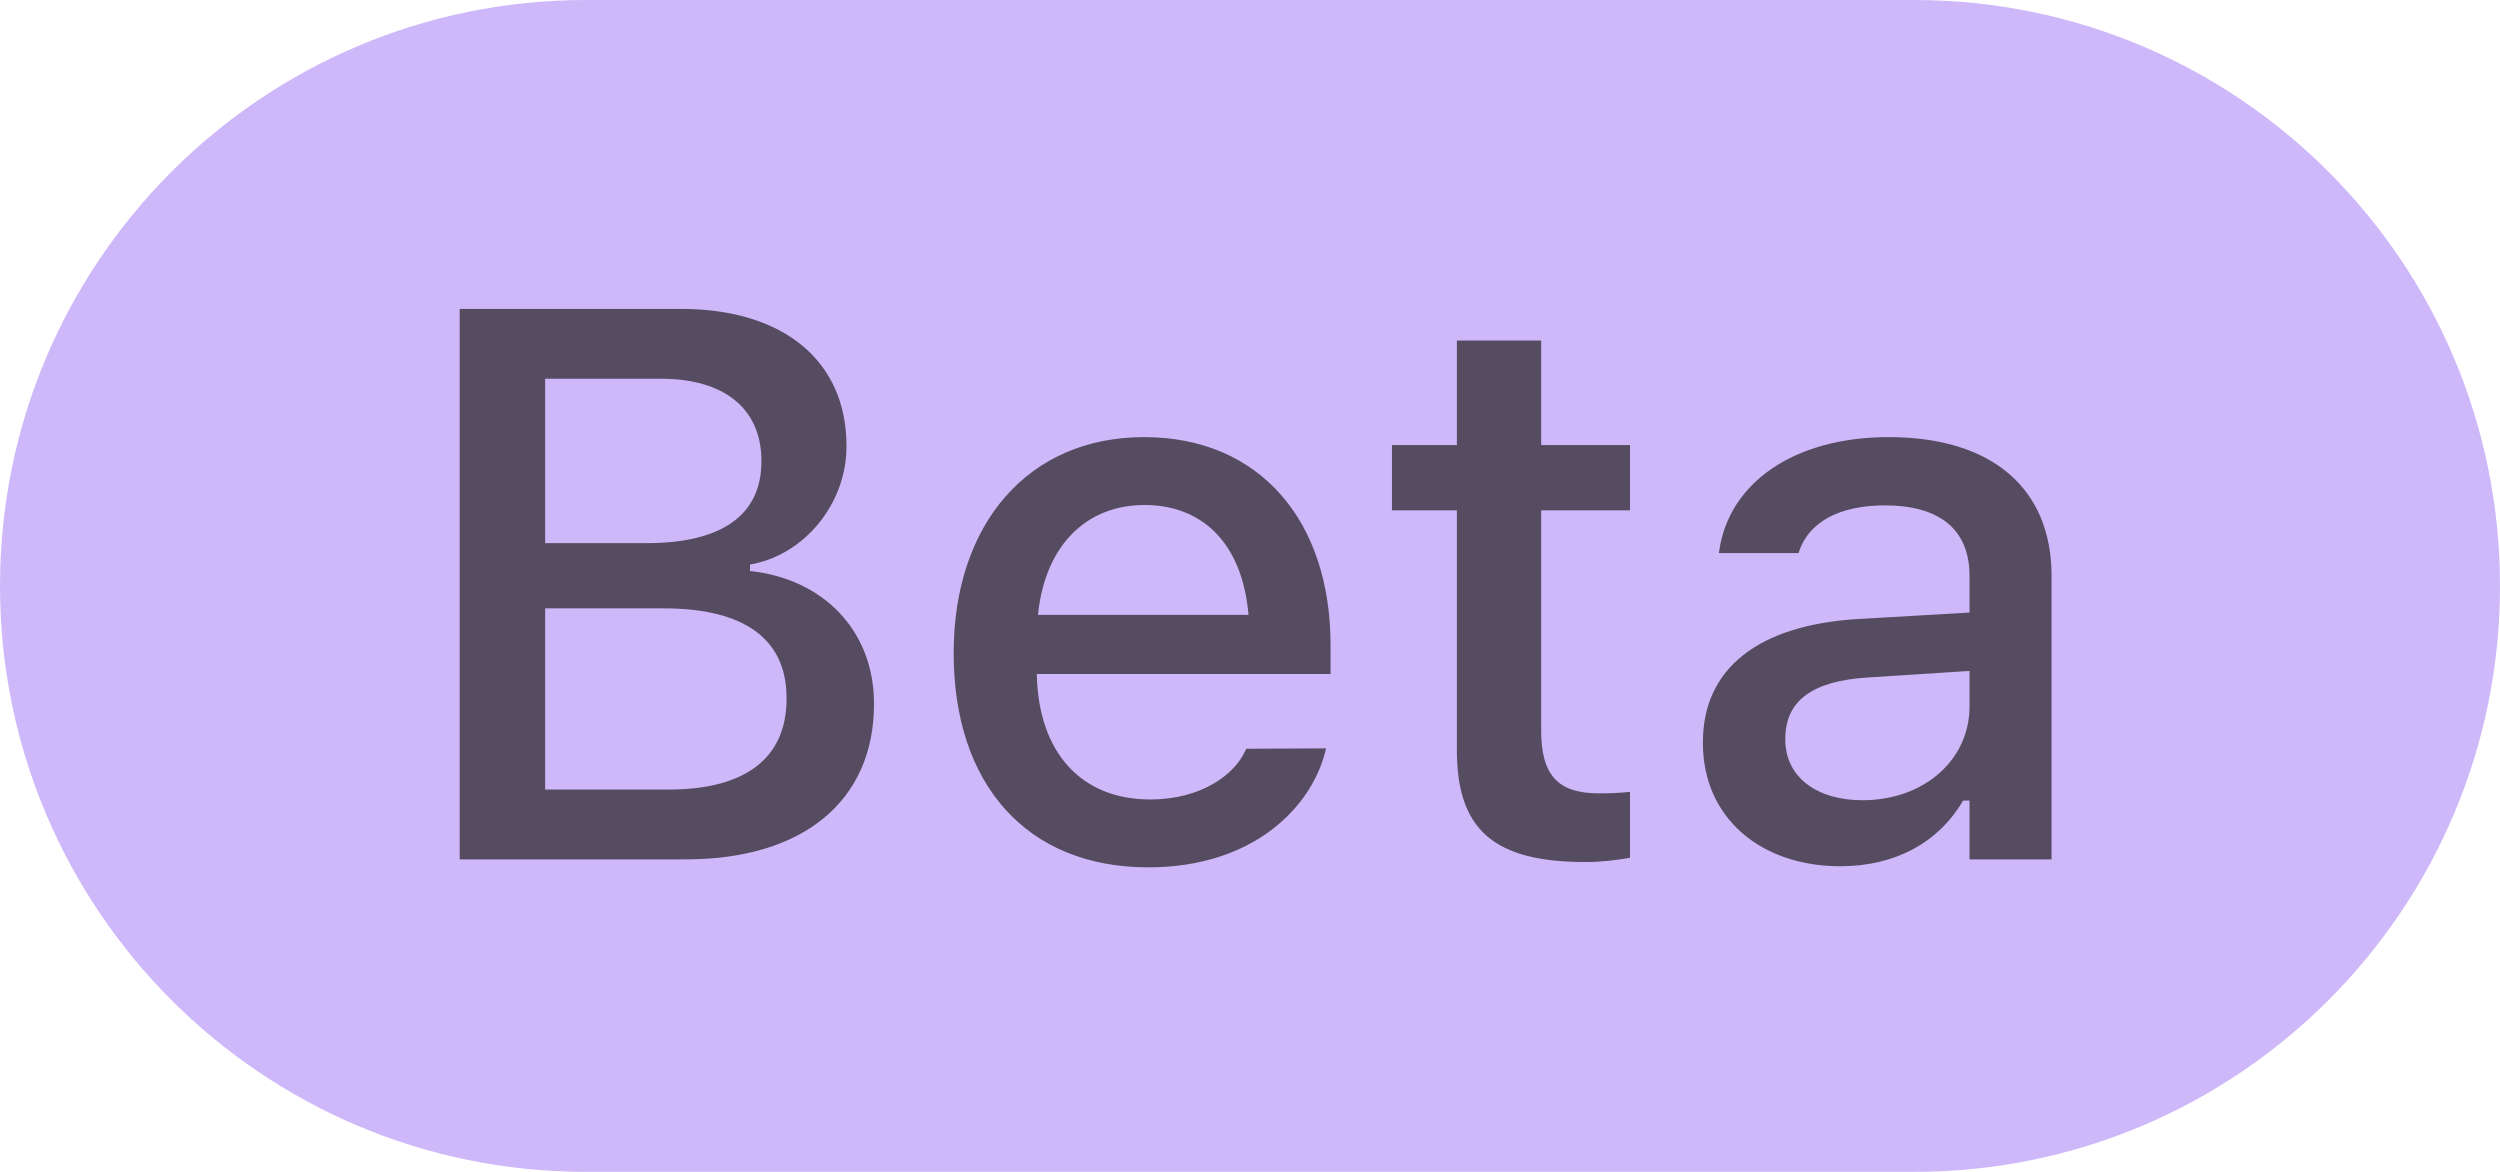
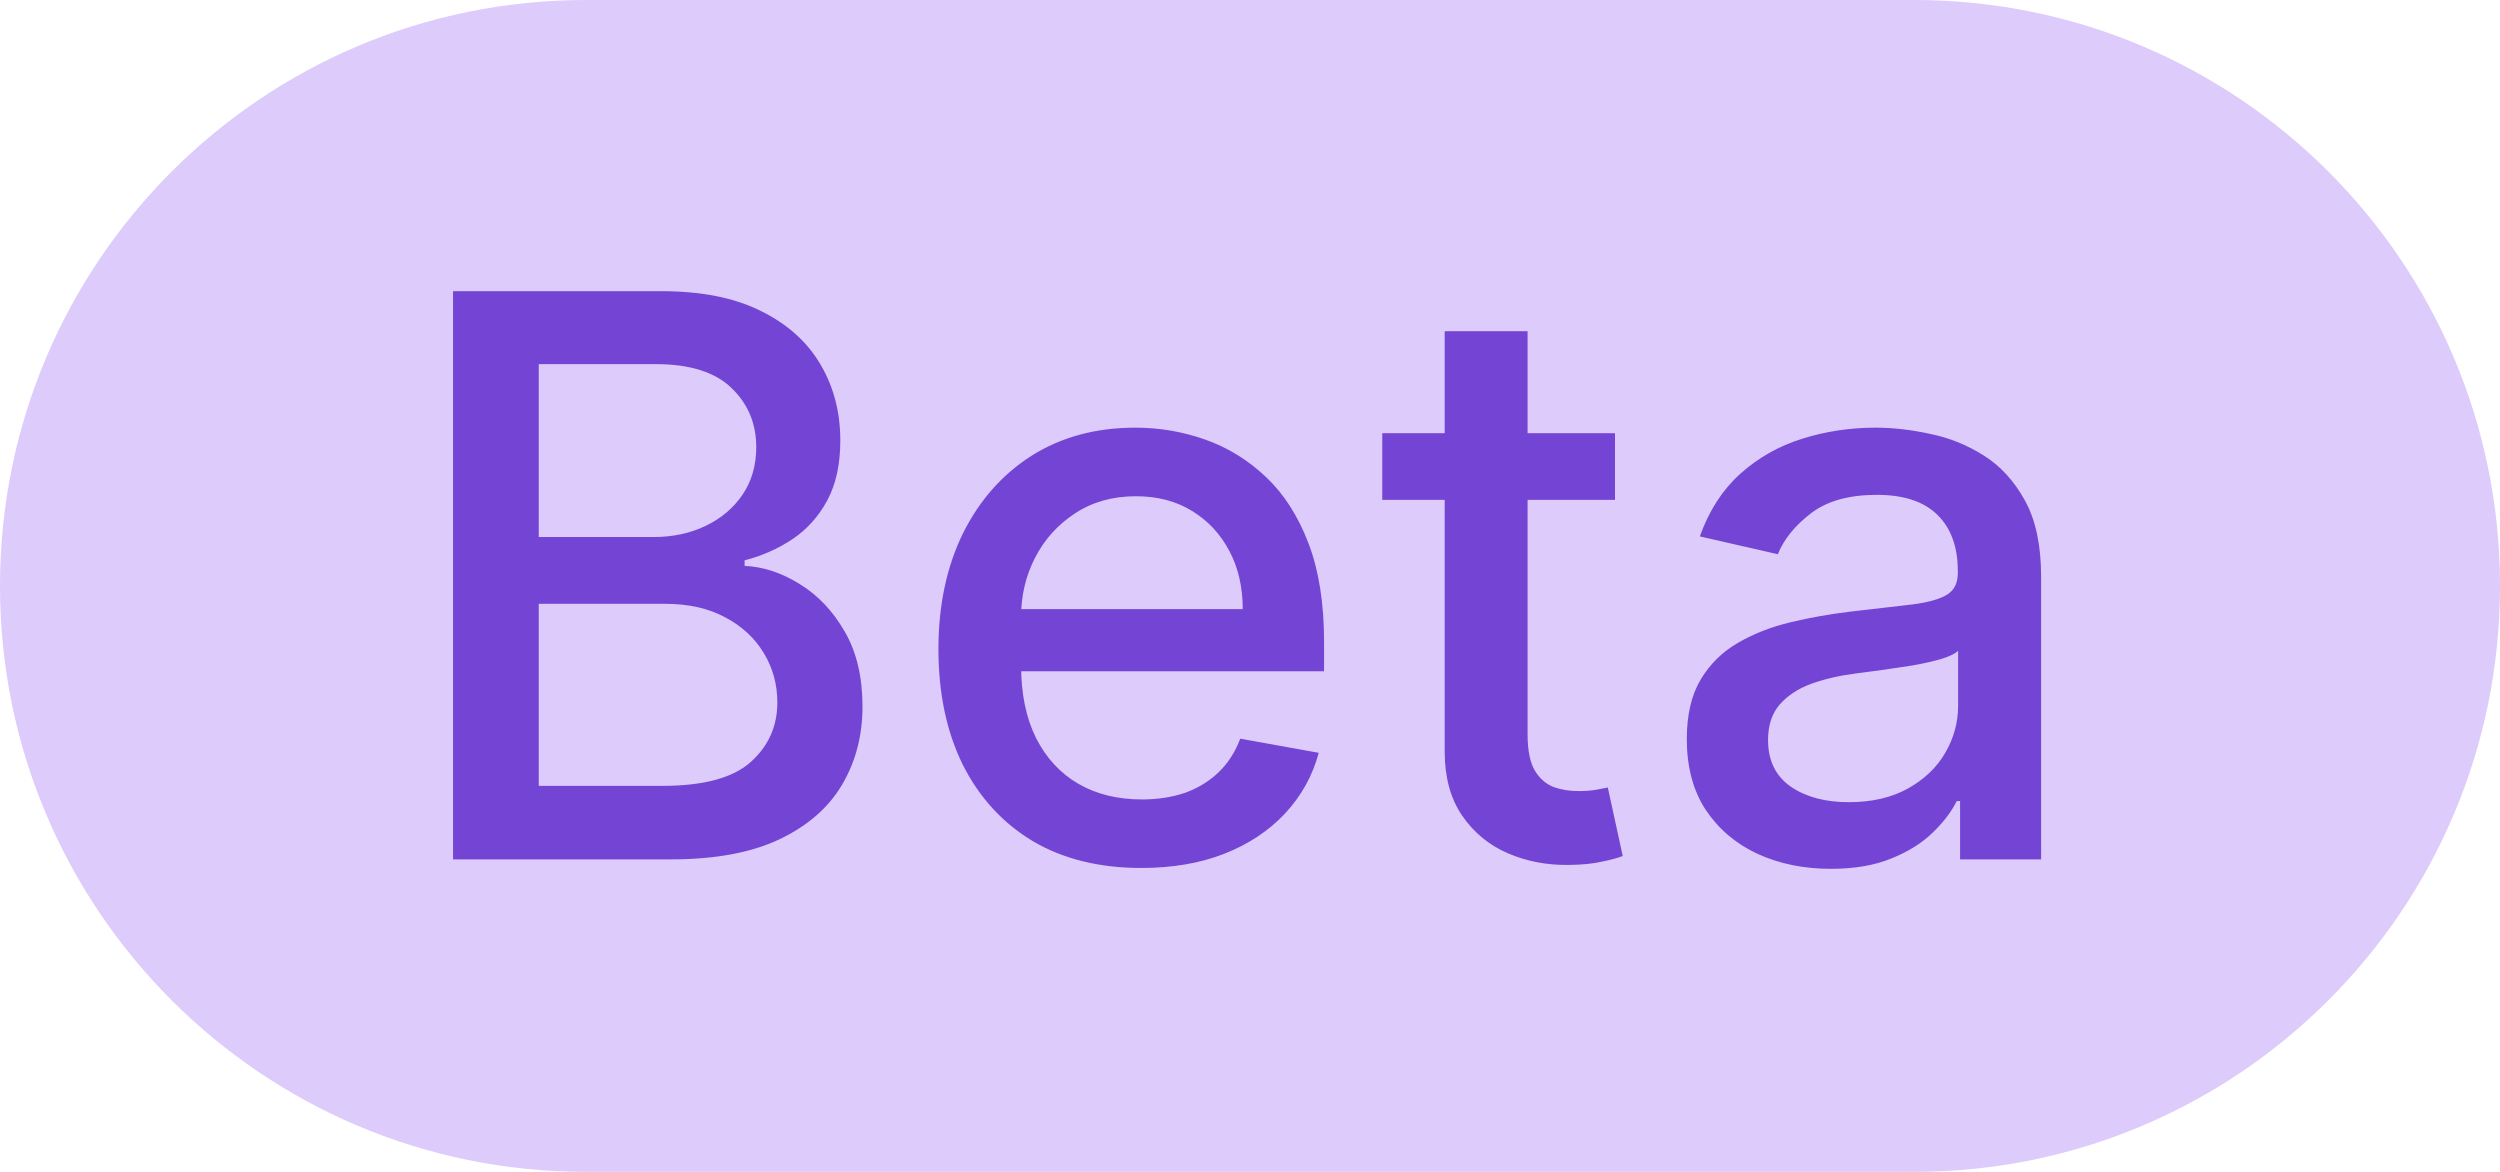
<svg xmlns="http://www.w3.org/2000/svg" width="32" height="15" viewBox="0 0 32 15" fill="none">
-   <rect width="32" height="15" rx="7.5" fill="#B99BF8" fill-opacity="0.7" />
-   <path d="M5.884 11H8.779C10.283 11 11.187 10.248 11.187 9.013V9.003C11.187 8.085 10.552 7.411 9.6 7.309V7.226C10.293 7.108 10.835 6.449 10.835 5.717V5.707C10.835 4.628 10.039 3.954 8.716 3.954H5.884V11ZM8.462 4.848C9.272 4.848 9.746 5.233 9.746 5.897V5.907C9.746 6.591 9.243 6.952 8.276 6.952H6.978V4.848H8.462ZM8.496 7.787C9.526 7.787 10.068 8.178 10.068 8.935V8.944C10.068 9.701 9.546 10.106 8.56 10.106H6.978V7.787H8.496ZM14.697 11.102C16.055 11.102 16.787 10.321 16.963 9.623L16.973 9.579L15.952 9.584L15.933 9.623C15.806 9.896 15.4 10.233 14.722 10.233C13.848 10.233 13.291 9.643 13.271 8.627H17.031V8.256C17.031 6.664 16.123 5.595 14.644 5.595C13.164 5.595 12.207 6.703 12.207 8.358V8.363C12.207 10.043 13.145 11.102 14.697 11.102ZM14.648 6.464C15.366 6.464 15.898 6.923 15.981 7.87H13.286C13.379 6.957 13.926 6.464 14.648 6.464ZM20.293 11.034C20.498 11.034 20.693 11.01 20.864 10.98V10.136C20.718 10.15 20.625 10.155 20.464 10.155C19.941 10.155 19.727 9.921 19.727 9.35V6.532H20.864V5.697H19.727V4.359H18.648V5.697H17.817V6.532H18.648V9.604C18.648 10.624 19.126 11.034 20.293 11.034ZM23.555 11.088C24.258 11.088 24.814 10.785 25.127 10.248H25.21V11H26.26V7.372C26.26 6.259 25.508 5.595 24.175 5.595C22.969 5.595 22.134 6.176 22.007 7.045L22.002 7.079H23.023L23.027 7.06C23.154 6.684 23.54 6.469 24.126 6.469C24.844 6.469 25.21 6.791 25.21 7.372V7.841L23.774 7.924C22.51 8.002 21.797 8.554 21.797 9.501V9.511C21.797 10.473 22.544 11.088 23.555 11.088ZM22.852 9.467V9.457C22.852 8.979 23.184 8.715 23.916 8.671L25.21 8.588V9.042C25.21 9.726 24.629 10.243 23.838 10.243C23.267 10.243 22.852 9.955 22.852 9.467Z" fill="#231F20" fill-opacity="0.7" />
+   <rect width="32" height="15" rx="7.5" fill="#DCCBFB" />
+   <path d="M5.799 11V3.727H8.462C8.978 3.727 9.406 3.812 9.744 3.983C10.083 4.151 10.336 4.38 10.504 4.668C10.672 4.955 10.756 5.278 10.756 5.638C10.756 5.941 10.701 6.197 10.589 6.405C10.478 6.611 10.329 6.777 10.142 6.902C9.957 7.025 9.754 7.115 9.531 7.172V7.243C9.773 7.255 10.008 7.333 10.238 7.477C10.47 7.619 10.662 7.822 10.813 8.085C10.965 8.347 11.04 8.667 11.04 9.043C11.04 9.415 10.953 9.749 10.778 10.045C10.605 10.338 10.337 10.572 9.975 10.744C9.613 10.915 9.15 11 8.587 11H5.799ZM6.896 10.059H8.48C9.006 10.059 9.382 9.957 9.609 9.754C9.837 9.55 9.95 9.295 9.95 8.99C9.95 8.76 9.892 8.55 9.776 8.358C9.66 8.166 9.495 8.013 9.279 7.9C9.066 7.786 8.813 7.729 8.519 7.729H6.896V10.059ZM6.896 6.874H8.366C8.613 6.874 8.834 6.826 9.031 6.732C9.229 6.637 9.387 6.504 9.503 6.334C9.621 6.161 9.68 5.957 9.68 5.723C9.68 5.422 9.575 5.17 9.364 4.967C9.154 4.763 8.83 4.661 8.395 4.661H6.896V6.874ZM14.608 11.11C14.07 11.11 13.607 10.995 13.219 10.766C12.833 10.534 12.535 10.208 12.324 9.789C12.116 9.368 12.012 8.874 12.012 8.308C12.012 7.75 12.116 7.257 12.324 6.831C12.535 6.405 12.829 6.072 13.205 5.833C13.584 5.594 14.026 5.474 14.533 5.474C14.841 5.474 15.139 5.525 15.428 5.627C15.717 5.729 15.976 5.889 16.206 6.107C16.435 6.324 16.616 6.607 16.749 6.955C16.881 7.301 16.948 7.721 16.948 8.216V8.592H12.612V7.797H15.907C15.907 7.518 15.851 7.27 15.737 7.055C15.623 6.837 15.463 6.665 15.258 6.54C15.054 6.414 14.815 6.352 14.54 6.352C14.242 6.352 13.981 6.425 13.759 6.572C13.539 6.716 13.368 6.906 13.248 7.14C13.129 7.372 13.07 7.624 13.07 7.896V8.518C13.07 8.882 13.134 9.192 13.262 9.448C13.392 9.704 13.573 9.899 13.805 10.034C14.037 10.167 14.308 10.233 14.618 10.233C14.819 10.233 15.003 10.204 15.169 10.148C15.334 10.088 15.478 10.001 15.598 9.885C15.719 9.769 15.811 9.626 15.875 9.455L16.88 9.636C16.8 9.932 16.655 10.191 16.447 10.414C16.241 10.634 15.982 10.806 15.669 10.929C15.359 11.05 15.005 11.11 14.608 11.11ZM20.672 5.545V6.398H17.693V5.545H20.672ZM18.492 4.239H19.553V9.398C19.553 9.604 19.584 9.759 19.646 9.864C19.707 9.965 19.787 10.035 19.884 10.073C19.983 10.109 20.091 10.126 20.207 10.126C20.292 10.126 20.367 10.12 20.431 10.109C20.494 10.097 20.544 10.087 20.58 10.08L20.771 10.957C20.71 10.981 20.622 11.005 20.509 11.028C20.395 11.055 20.253 11.069 20.083 11.071C19.803 11.076 19.543 11.026 19.301 10.922C19.06 10.818 18.864 10.657 18.715 10.439C18.566 10.221 18.492 9.948 18.492 9.619V4.239ZM23.434 11.121C23.088 11.121 22.776 11.057 22.496 10.929C22.217 10.799 21.996 10.611 21.832 10.364C21.671 10.118 21.591 9.816 21.591 9.459C21.591 9.151 21.65 8.898 21.768 8.699C21.887 8.5 22.047 8.343 22.248 8.227C22.449 8.111 22.674 8.023 22.923 7.964C23.171 7.905 23.424 7.86 23.683 7.829C24.009 7.791 24.274 7.76 24.478 7.737C24.682 7.71 24.829 7.669 24.922 7.612C25.014 7.555 25.06 7.463 25.06 7.335V7.31C25.06 7 24.973 6.76 24.798 6.589C24.625 6.419 24.367 6.334 24.023 6.334C23.666 6.334 23.384 6.413 23.178 6.572C22.975 6.728 22.834 6.902 22.756 7.094L21.758 6.866C21.876 6.535 22.049 6.268 22.276 6.064C22.506 5.858 22.77 5.709 23.068 5.616C23.366 5.522 23.68 5.474 24.009 5.474C24.227 5.474 24.458 5.5 24.702 5.553C24.948 5.602 25.178 5.695 25.391 5.83C25.606 5.964 25.782 6.157 25.92 6.408C26.057 6.657 26.126 6.98 26.126 7.378V11H25.089V10.254H25.046C24.977 10.392 24.875 10.527 24.737 10.659C24.6 10.792 24.424 10.902 24.208 10.989C23.993 11.077 23.735 11.121 23.434 11.121ZM23.665 10.268C23.958 10.268 24.209 10.21 24.418 10.095C24.628 9.978 24.788 9.827 24.897 9.64C25.008 9.451 25.064 9.248 25.064 9.033V8.33C25.026 8.367 24.953 8.403 24.844 8.436C24.737 8.467 24.615 8.494 24.478 8.518C24.341 8.539 24.207 8.559 24.077 8.578C23.947 8.595 23.838 8.609 23.75 8.621C23.544 8.647 23.356 8.691 23.185 8.752C23.017 8.814 22.882 8.902 22.78 9.018C22.681 9.132 22.631 9.284 22.631 9.473C22.631 9.736 22.729 9.935 22.923 10.07C23.117 10.202 23.364 10.268 23.665 10.268Z" fill="#7444D4" />
</svg>
